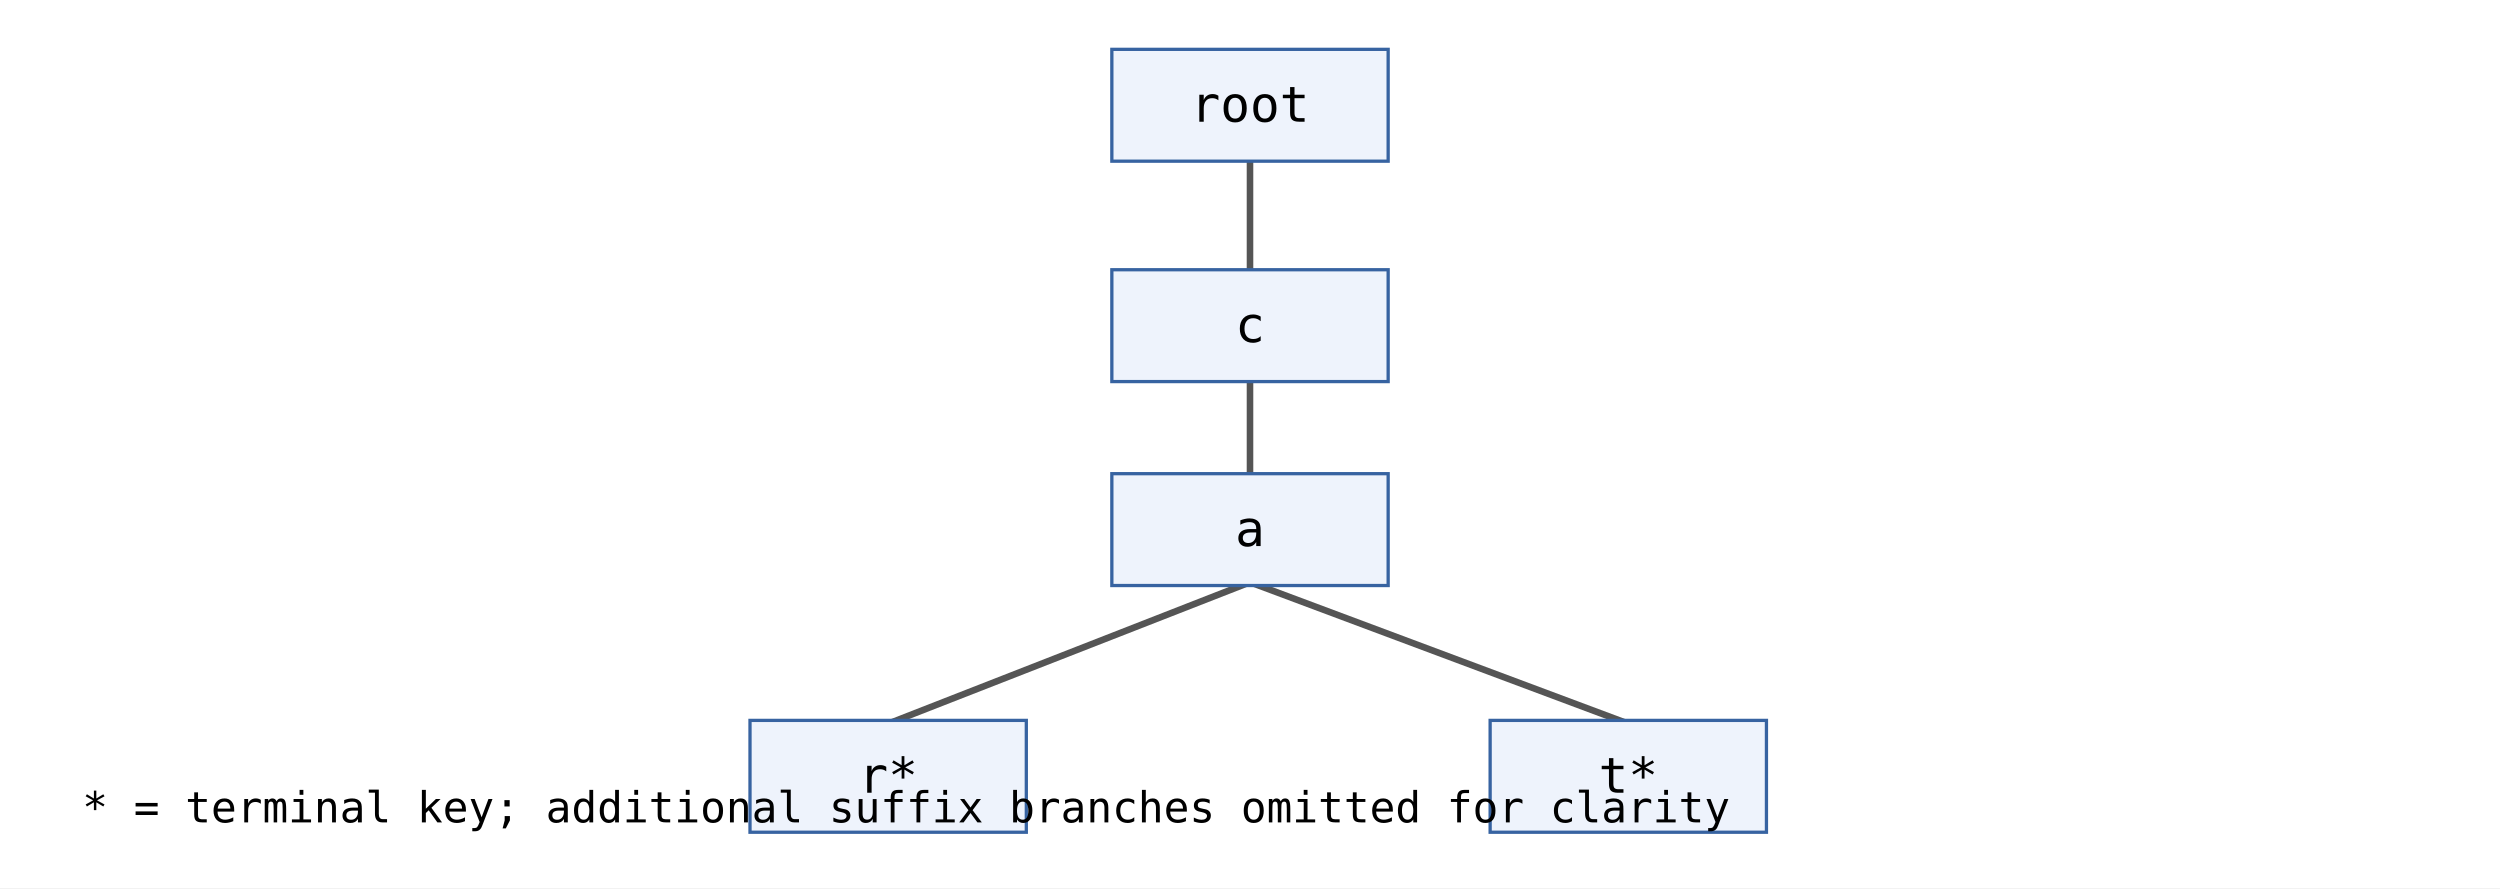
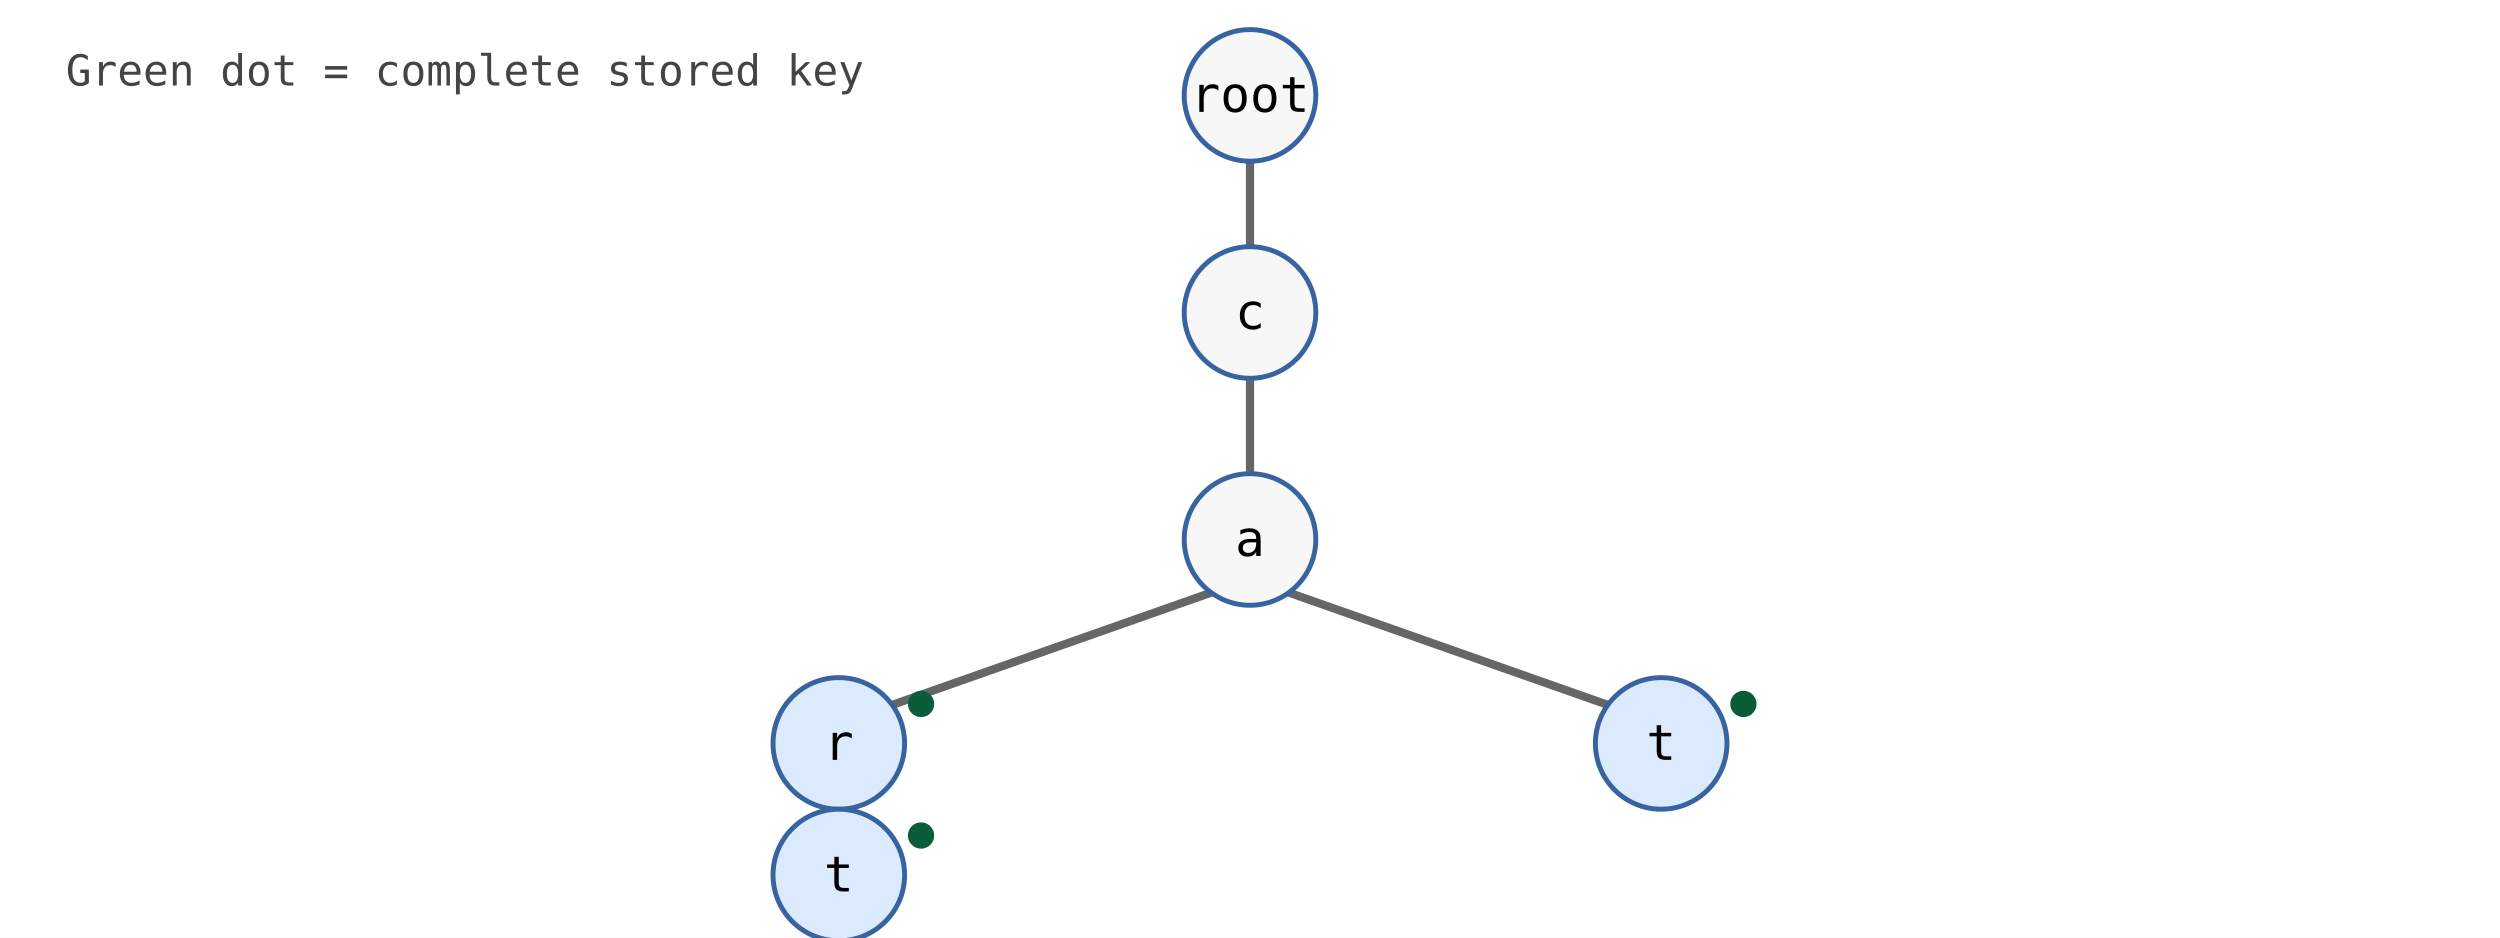
- <svg xmlns="http://www.w3.org/2000/svg" viewBox="0 0 760 270" width="760" height="270">
-   <rect width="760" height="270" fill="white" />
-   <g stroke="#555" fill="none" stroke-width="2">
-     <path d="M380 43 V84 M380 111 V147 M380 177 L270 220 M380 177 L495 220" />
+ <svg xmlns="http://www.w3.org/2000/svg" viewBox="0 0 760 285" width="760" height="285" role="img" aria-labelledby="title description">
+   <rect width="760" height="285" fill="white" />
+   <g stroke="#666" stroke-width="2.5" fill="none">
+     <path d="M380 35 L380 84 M380 109 L380 154 M380 176 L255 220 M380 176 L505 220 M255 243 L255 265" />
  </g>
-   <rect x="338" y="15" width="84" height="34" fill="#eef3fc" stroke="#3763a1" />
-   <text x="380" y="37" text-anchor="middle" font-size="15" font-family="monospace">root</text>
-   <rect x="338" y="82" width="84" height="34" fill="#eef3fc" stroke="#3763a1" />
-   <text x="380" y="104" text-anchor="middle" font-size="15" font-family="monospace">c</text>
-   <rect x="338" y="144" width="84" height="34" fill="#eef3fc" stroke="#3763a1" />
-   <text x="380" y="166" text-anchor="middle" font-size="15" font-family="monospace">a</text>
-   <rect x="228" y="219" width="84" height="34" fill="#eef3fc" stroke="#3763a1" />
-   <text x="270" y="241" text-anchor="middle" font-size="15" font-family="monospace">r*</text>
-   <rect x="453" y="219" width="84" height="34" fill="#eef3fc" stroke="#3763a1" />
-   <text x="495" y="241" text-anchor="middle" font-size="15" font-family="monospace">t*</text>
-   <text x="25" y="250" font-family="monospace" font-size="13">* = terminal key; additional suffix branches omitted for clarity</text>
+   <circle cx="380" cy="29" r="20" fill="#f7f7f7" stroke="#3763a1" stroke-width="1.5" />
+   <text x="380" y="34" text-anchor="middle" font-family="monospace" font-size="15">root</text>
+   <circle cx="380" cy="95" r="20" fill="#f7f7f7" stroke="#3763a1" stroke-width="1.5" />
+   <text x="380" y="100" text-anchor="middle" font-family="monospace" font-size="15">c</text>
+   <circle cx="380" cy="164" r="20" fill="#f7f7f7" stroke="#3763a1" stroke-width="1.5" />
+   <text x="380" y="169" text-anchor="middle" font-family="monospace" font-size="15">a</text>
+   <circle cx="255" cy="226" r="20" fill="#dceafd" stroke="#3763a1" stroke-width="1.5" />
+   <text x="255" y="231" text-anchor="middle" font-family="monospace" font-size="15">r</text>
+   <circle cx="280" cy="214" r="4" fill="#0b5c3b" />
+   <circle cx="505" cy="226" r="20" fill="#dceafd" stroke="#3763a1" stroke-width="1.5" />
+   <text x="505" y="231" text-anchor="middle" font-family="monospace" font-size="15">t</text>
+   <circle cx="530" cy="214" r="4" fill="#0b5c3b" />
+   <circle cx="255" cy="266" r="20" fill="#dceafd" stroke="#3763a1" stroke-width="1.5" />
+   <text x="255" y="271" text-anchor="middle" font-family="monospace" font-size="15">t</text>
+   <circle cx="280" cy="254" r="4" fill="#0b5c3b" />
+   <text x="20" y="26" font-family="monospace" fill="#444" font-size="13">Green dot = complete stored key</text>
</svg>
